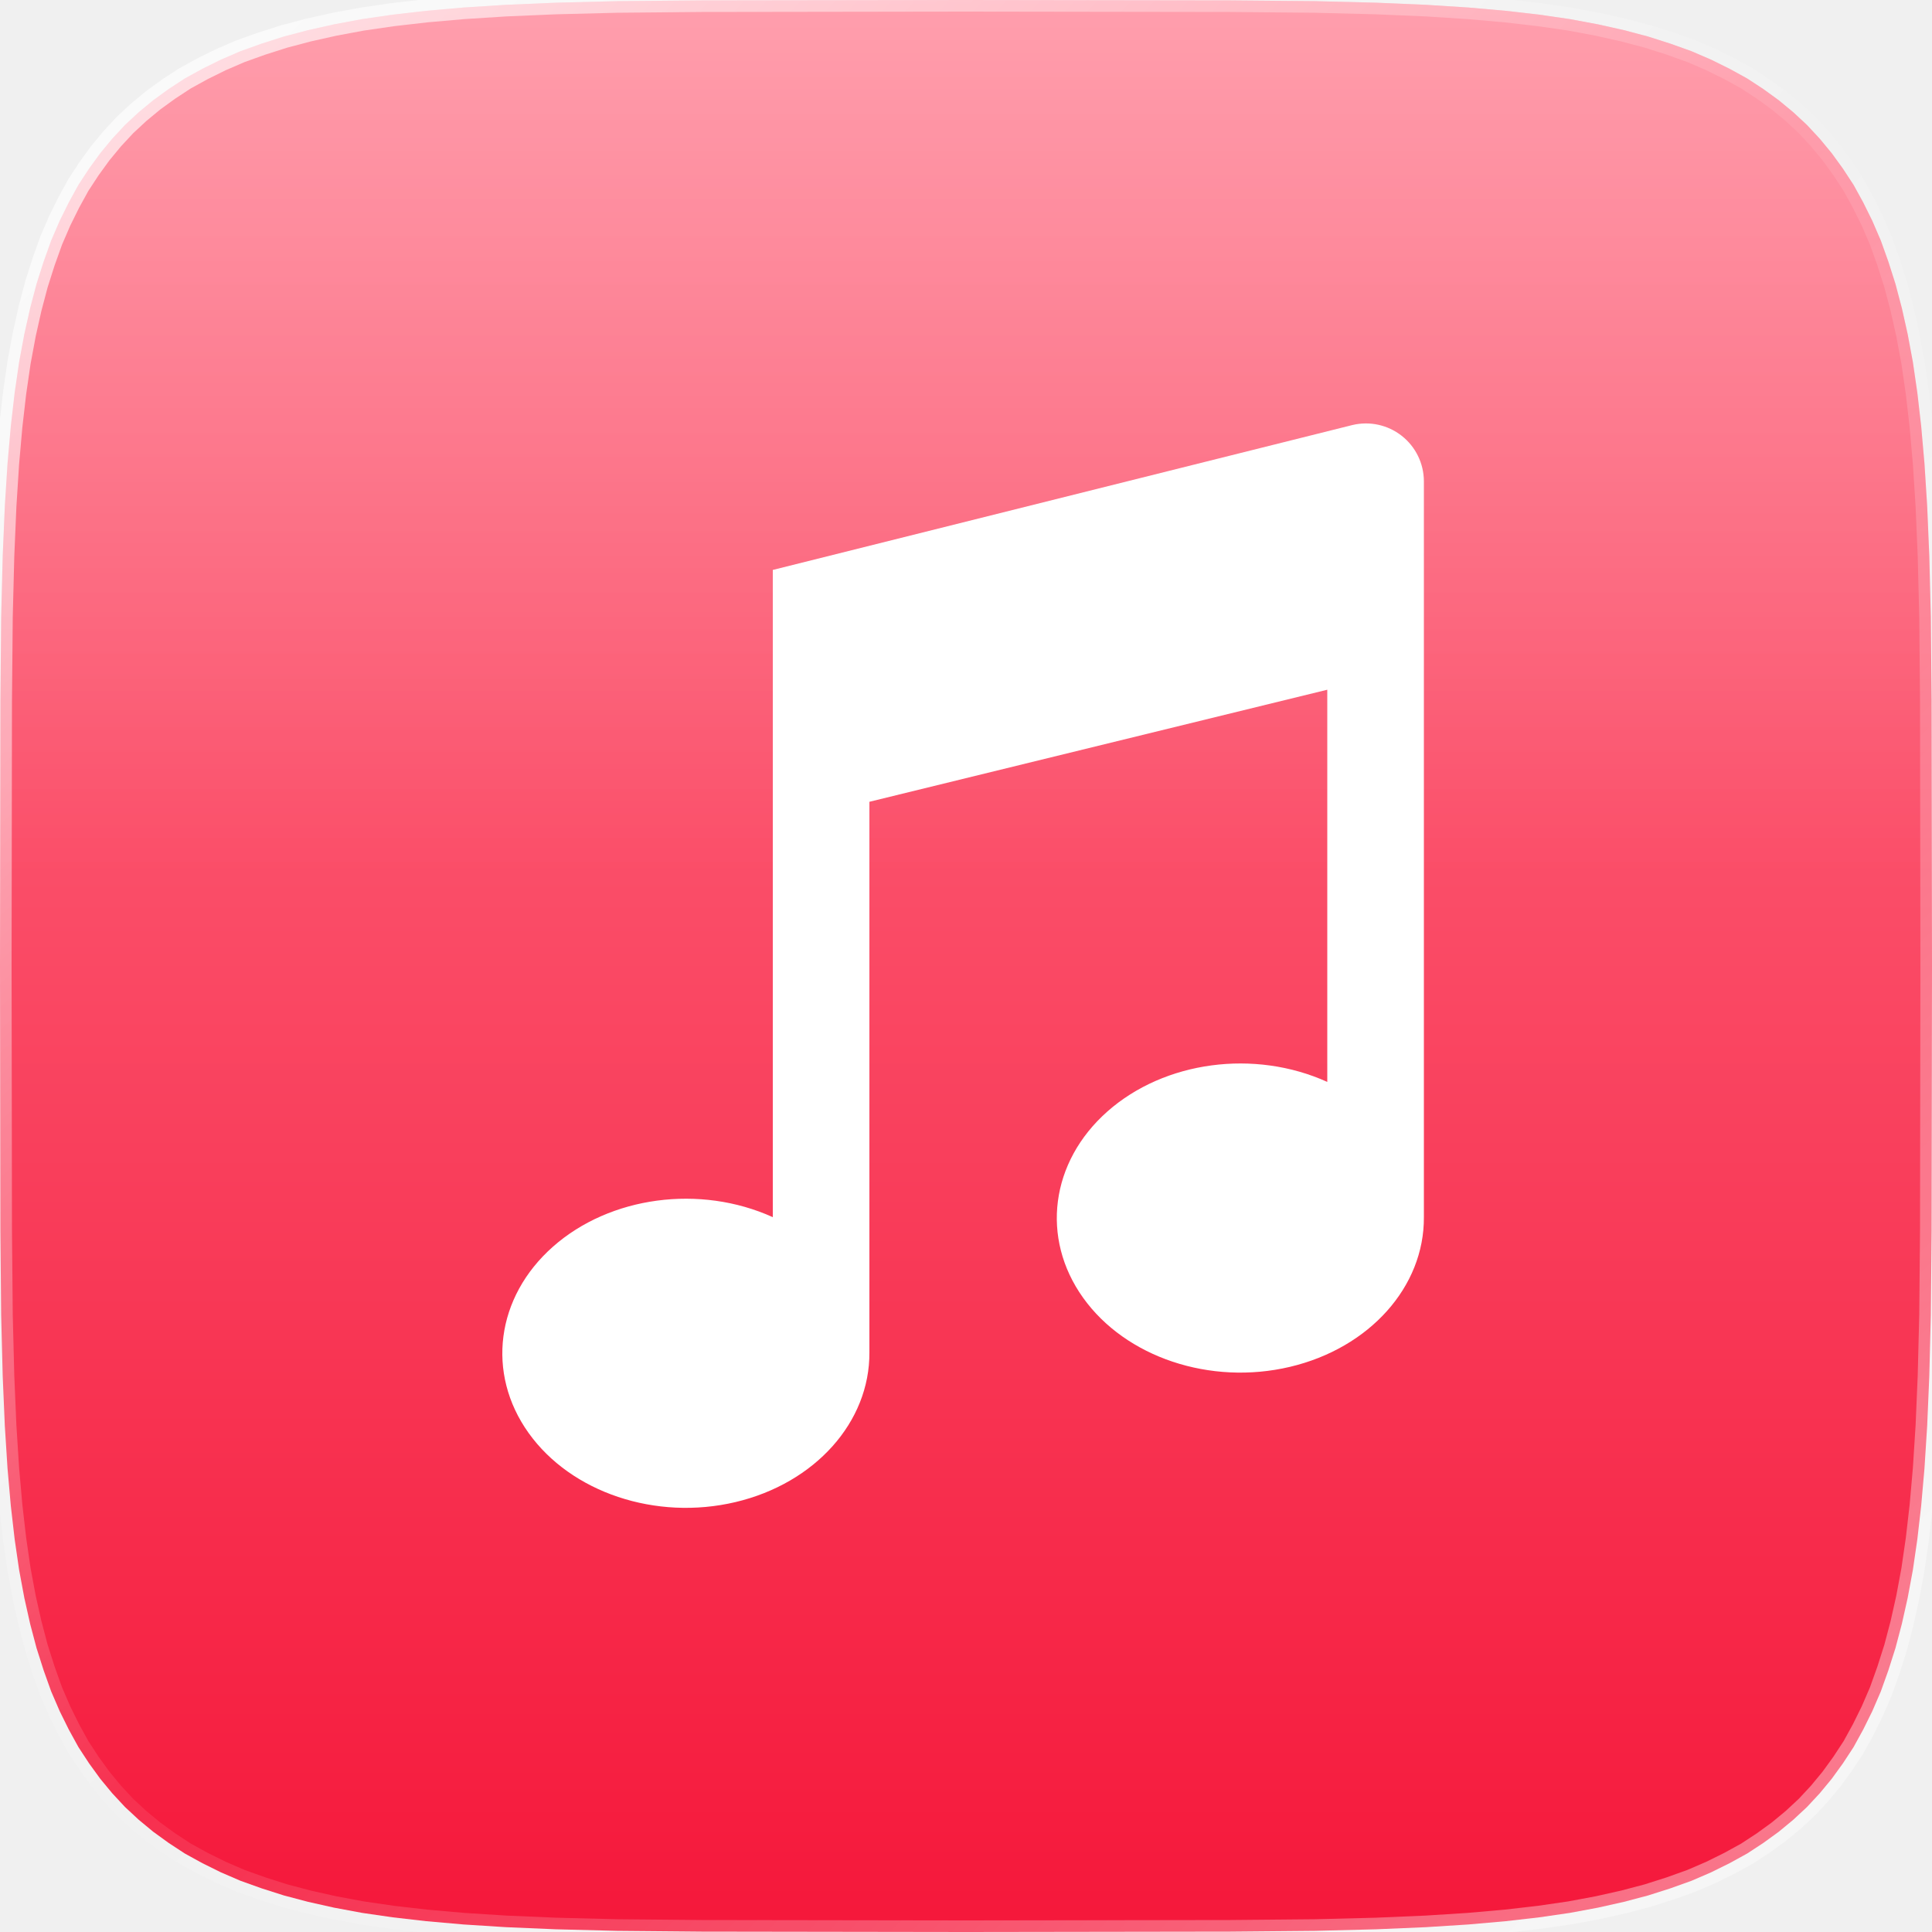
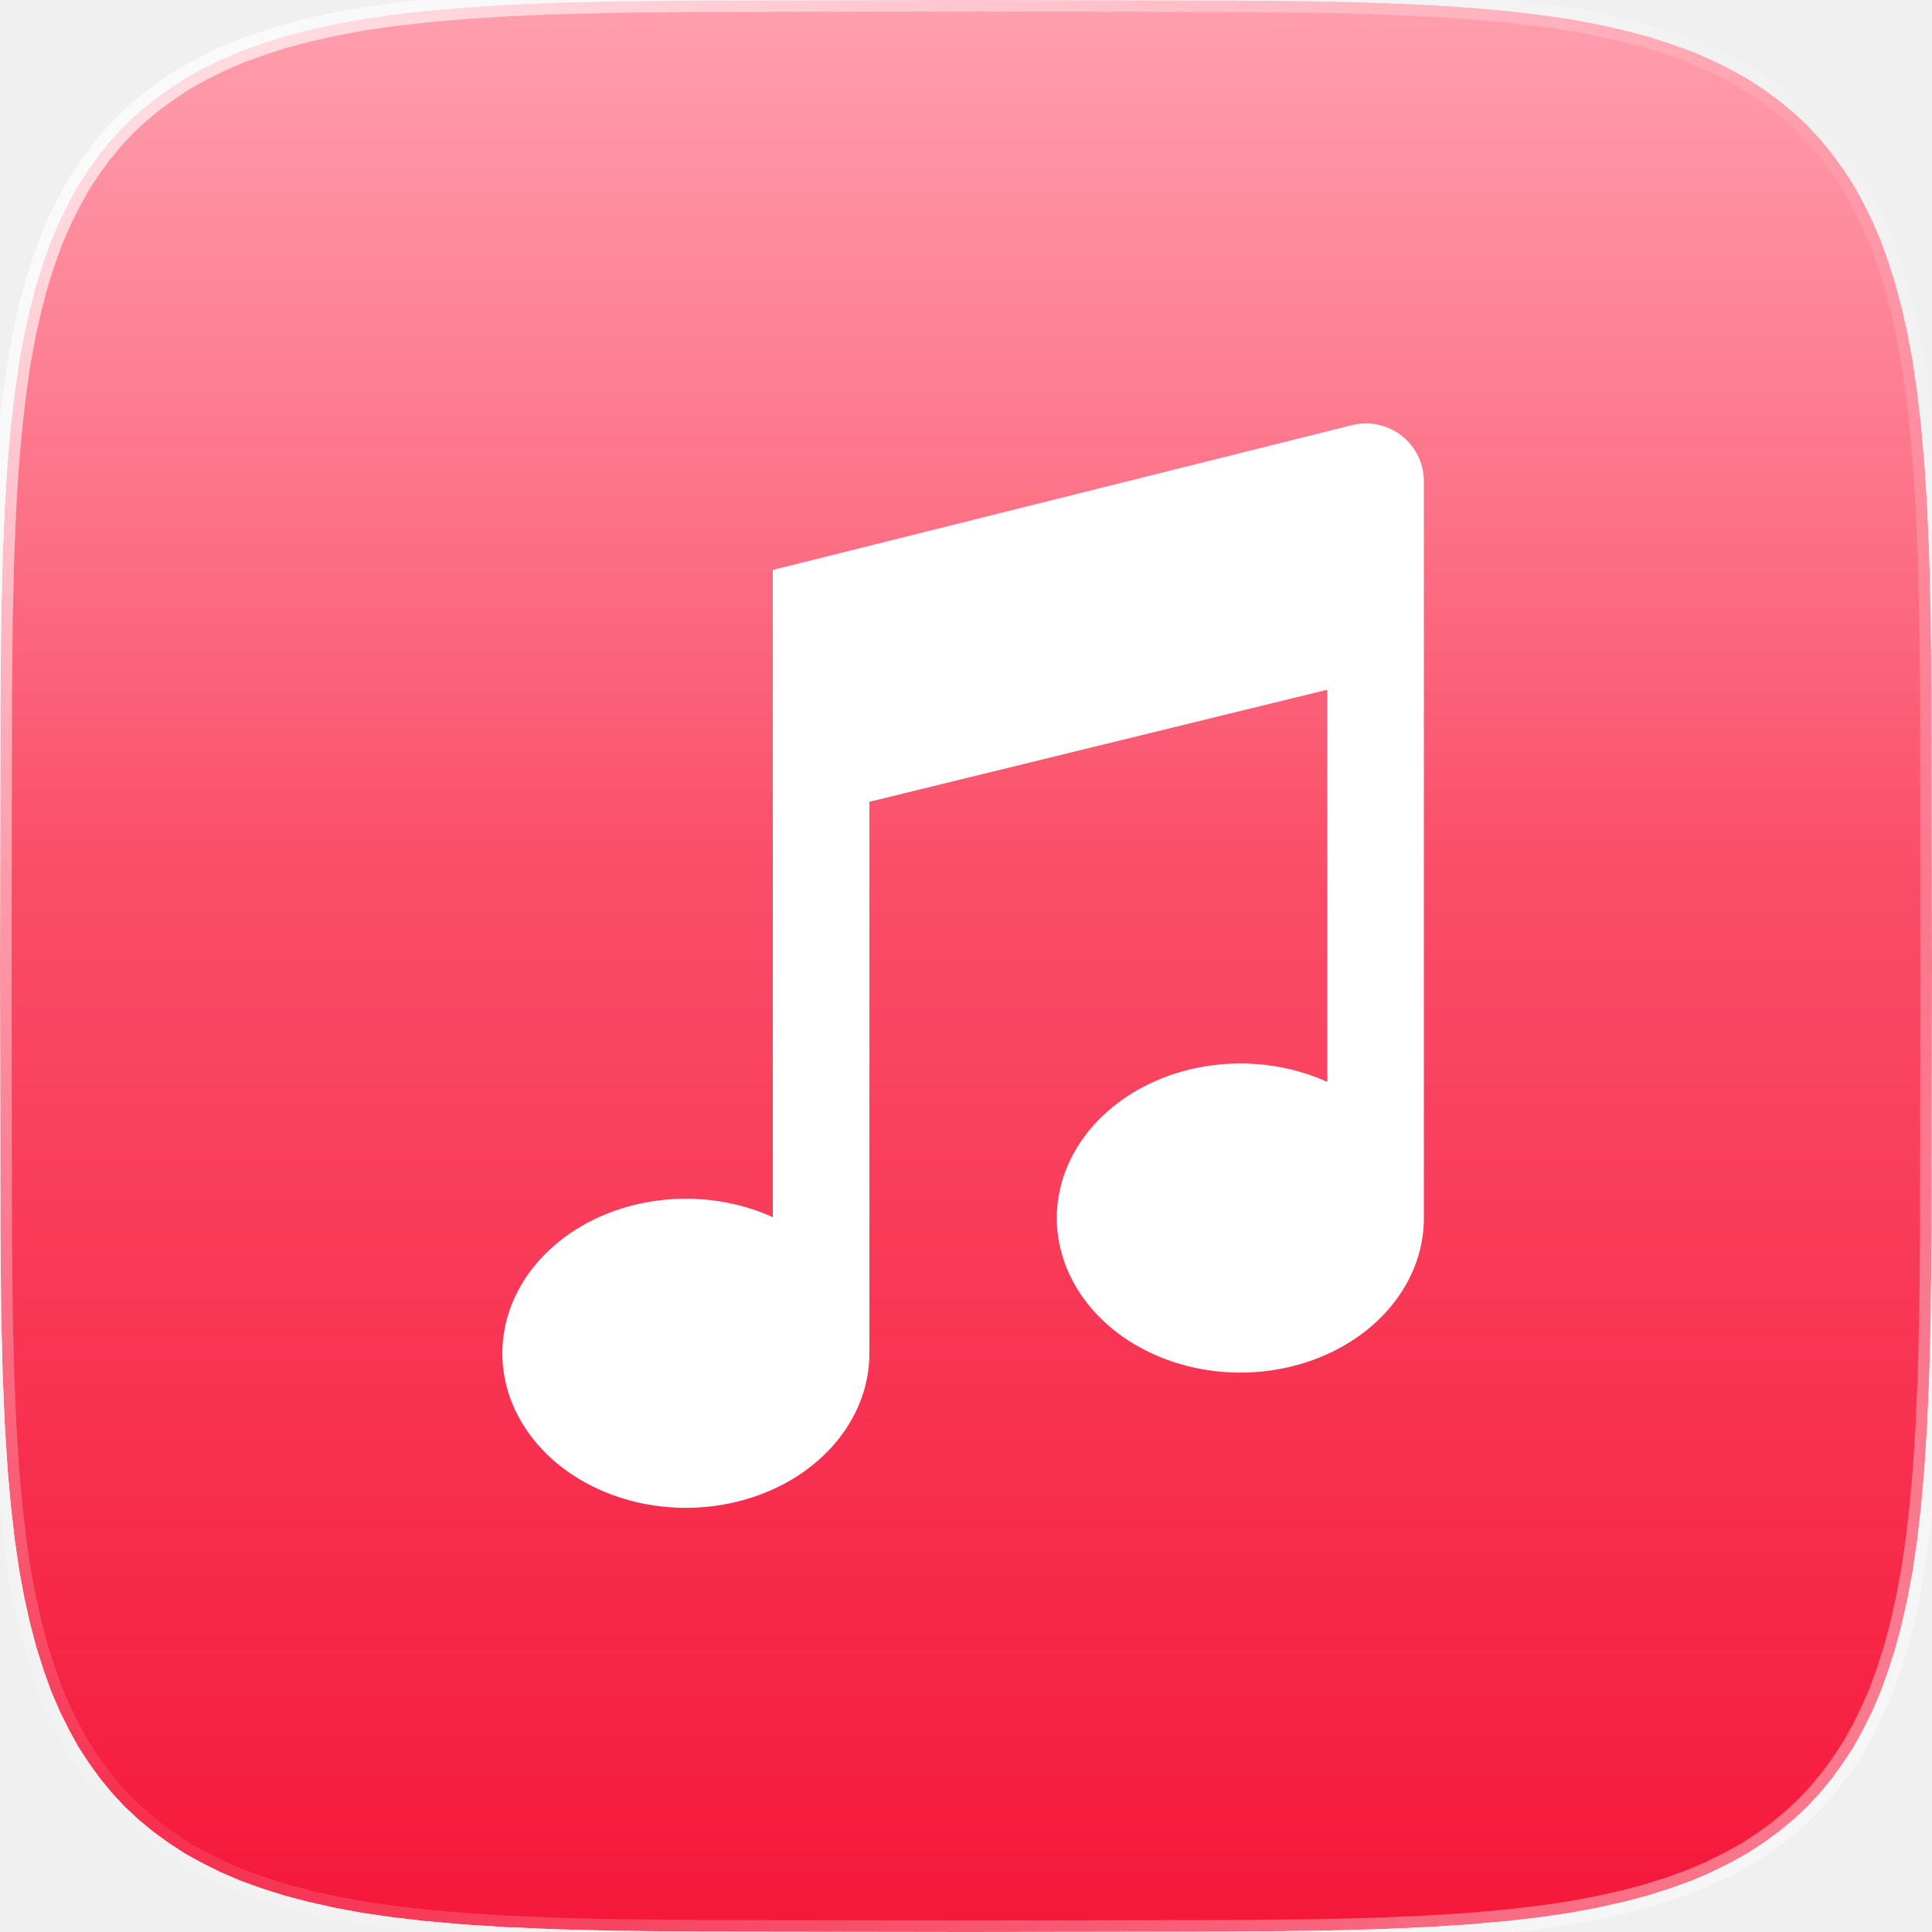
<svg xmlns="http://www.w3.org/2000/svg" viewBox="0 0 100 100" data-accent="#ff375f">
  <defs>
    <clipPath id="music-clip">
      <path d="M100.00 50.00L99.98 63.69L99.94 68.06L99.86 71.23L99.75 73.81L99.61 76.01L99.44 77.94L99.24 79.68L99.01 81.26L98.74 82.71L98.44 84.05L98.11 85.30L97.74 86.46L97.35 87.55L96.91 88.57L96.44 89.52L95.94 90.43L95.39 91.27L94.81 92.07L94.19 92.82L93.53 93.53L92.82 94.19L92.07 94.81L91.27 95.39L90.43 95.94L89.52 96.44L88.57 96.91L87.55 97.35L86.46 97.74L85.30 98.11L84.05 98.44L82.71 98.74L81.26 99.01L79.68 99.24L77.94 99.44L76.01 99.61L73.81 99.75L71.23 99.86L68.06 99.94L63.69 99.98L50.00 100.00L36.31 99.98L31.94 99.94L28.77 99.86L26.19 99.75L23.99 99.61L22.06 99.44L20.32 99.24L18.74 99.01L17.29 98.74L15.95 98.44L14.70 98.11L13.54 97.74L12.45 97.35L11.43 96.91L10.48 96.44L9.57 95.94L8.73 95.39L7.93 94.81L7.18 94.19L6.47 93.53L5.81 92.82L5.19 92.07L4.61 91.27L4.06 90.43L3.56 89.52L3.09 88.57L2.65 87.55L2.26 86.46L1.89 85.30L1.56 84.05L1.26 82.71L0.99 81.26L0.76 79.68L0.56 77.94L0.39 76.01L0.25 73.81L0.14 71.23L0.06 68.06L0.02 63.69L0.00 50.00L0.02 36.31L0.06 31.94L0.14 28.77L0.25 26.19L0.39 23.99L0.56 22.06L0.76 20.32L0.99 18.74L1.26 17.29L1.56 15.95L1.89 14.70L2.26 13.54L2.65 12.45L3.09 11.43L3.56 10.48L4.06 9.57L4.61 8.73L5.19 7.93L5.81 7.18L6.47 6.47L7.18 5.81L7.93 5.19L8.73 4.61L9.57 4.06L10.48 3.56L11.43 3.09L12.45 2.65L13.54 2.26L14.70 1.89L15.95 1.56L17.29 1.26L18.74 0.99L20.32 0.76L22.06 0.56L23.99 0.39L26.19 0.25L28.77 0.14L31.94 0.06L36.31 0.02L50.00 0.00L63.69 0.02L68.06 0.06L71.23 0.14L73.81 0.25L76.01 0.39L77.94 0.56L79.68 0.76L81.26 0.99L82.71 1.26L84.05 1.56L85.30 1.89L86.46 2.26L87.55 2.65L88.57 3.09L89.52 3.56L90.43 4.06L91.27 4.61L92.07 5.19L92.82 5.81L93.53 6.47L94.19 7.18L94.81 7.93L95.39 8.73L95.94 9.57L96.44 10.48L96.91 11.43L97.35 12.45L97.74 13.54L98.11 14.70L98.44 15.95L98.74 17.29L99.01 18.74L99.24 20.32L99.44 22.06L99.61 23.99L99.75 26.19L99.86 28.77L99.94 31.94L99.98 36.31Z" />
    </clipPath>
    <linearGradient id="music-bg" x1="0" y1="0" x2="0" y2="1">
      <stop offset="0" stop-color="#ff7a8e" />
      <stop offset="1" stop-color="#f5173a" />
    </linearGradient>
    <linearGradient id="music-sheen" x1="0" y1="0" x2="0" y2="1">
      <stop offset="0" stop-color="#fff" stop-opacity=".28" />
      <stop offset=".45" stop-color="#fff" stop-opacity="0" />
    </linearGradient>
    <linearGradient id="music-rim" x1="0" y1="0" x2="1" y2="1">
      <stop offset="0" stop-color="#fff" stop-opacity=".75" />
      <stop offset=".5" stop-color="#fff" stop-opacity=".08" />
      <stop offset="1" stop-color="#fff" stop-opacity=".45" />
    </linearGradient>
+     <pattern id="music-art" patternUnits="userSpaceOnUse" width="100" height="100">
+       <path class="bg" fill="url(#music-bg)" d="M100.00 50.00L99.98 63.69L99.94 68.06L99.86 71.23L99.75 73.81L99.61 76.01L99.44 77.94L99.24 79.68L99.01 81.26L98.74 82.71L98.44 84.05L98.11 85.30L97.74 86.46L97.35 87.55L96.91 88.57L96.44 89.52L95.94 90.43L95.39 91.27L94.81 92.07L94.19 92.82L93.53 93.53L92.82 94.19L92.07 94.81L91.27 95.39L90.43 95.94L89.52 96.44L88.57 96.91L87.55 97.35L86.46 97.74L85.30 98.11L84.05 98.44L82.71 98.74L81.26 99.01L79.68 99.24L77.94 99.44L76.01 99.61L73.81 99.75L71.23 99.86L68.06 99.94L63.69 99.98L50.00 100.00L36.31 99.98L31.94 99.94L28.77 99.86L26.19 99.75L23.99 99.61L22.06 99.44L20.32 99.24L18.74 99.01L17.29 98.74L15.95 98.44L14.70 98.11L13.54 97.74L12.45 97.35L11.43 96.91L10.48 96.44L9.57 95.94L8.73 95.39L7.93 94.81L7.18 94.19L6.47 93.53L5.81 92.82L5.19 92.07L4.61 91.27L4.06 90.43L3.56 89.52L3.09 88.57L2.65 87.55L2.26 86.46L1.89 85.30L1.56 84.05L1.26 82.71L0.99 81.26L0.76 79.68L0.56 77.94L0.39 76.01L0.25 73.81L0.14 71.23L0.06 68.06L0.02 63.69L0.00 50.00L0.02 36.31L0.06 31.94L0.14 28.77L0.25 26.19L0.39 23.99L0.56 22.06L0.76 20.32L0.99 18.74L1.26 17.29L1.56 15.95L1.89 14.70L2.26 13.54L2.65 12.45L3.09 11.43L3.56 10.48L4.06 9.57L4.61 8.73L5.19 7.93L5.81 7.18L6.47 6.47L7.18 5.81L7.93 5.19L8.73 4.61L9.57 4.06L10.48 3.56L11.43 3.09L12.45 2.65L13.54 2.26L14.70 1.89L15.95 1.56L17.29 1.26L18.74 0.99L20.32 0.76L22.06 0.56L23.99 0.39L26.19 0.25L28.77 0.14L31.94 0.06L36.31 0.02L50.00 0.00L63.69 0.02L68.06 0.06L71.23 0.14L73.81 0.25L76.01 0.39L77.94 0.56L79.68 0.76L81.26 0.99L82.71 1.26L84.05 1.56L85.30 1.89L86.46 2.26L87.55 2.65L88.57 3.09L89.52 3.56L90.43 4.06L91.27 4.61L92.07 5.19L92.82 5.81L93.53 6.47L94.19 7.18L94.81 7.93L95.39 8.73L95.94 9.57L96.44 10.48L96.91 11.43L97.35 12.45L97.74 13.54L98.11 14.70L98.44 15.95L98.74 17.29L99.01 18.74L99.24 20.32L99.44 22.06L99.61 23.99L99.75 26.19L99.86 28.77L99.94 31.94L99.98 36.31Z" />
+       <path class="tint" fill="#fff" d="M40 29.5l30-7.5a3 3 0 0 1 3.7 2.9V63a9.5 8 0 1 1-5-7V35.7L45 41.5V70a9.5 8 0 1 1-5-7z" />
+     </pattern>
  </defs>
  <g clip-path="url(#music-clip)">
-     <rect class="bg" fill="url(#music-bg)" width="100" height="100" />
-     <path class="tint" fill="#fff" d="M40 29.5l30-7.5a3 3 0 0 1 3.7 2.9V63a9.5 8 0 1 1-5-7V35.7L45 41.5V70a9.5 8 0 1 1-5-7z" />
-     <rect width="100" height="100" fill="url(#music-sheen)" />
+     <path d="M100.00 50.00L99.98 63.69L99.94 68.06L99.86 71.23L99.75 73.81L99.61 76.01L99.44 77.94L99.24 79.68L99.01 81.26L98.74 82.71L98.44 84.05L98.11 85.30L97.74 86.46L97.35 87.55L96.91 88.57L96.44 89.52L95.94 90.43L95.39 91.27L94.81 92.07L94.19 92.82L93.53 93.53L92.82 94.19L92.07 94.81L91.27 95.39L90.43 95.94L89.52 96.44L88.57 96.91L87.55 97.35L86.46 97.74L85.30 98.11L84.05 98.44L82.71 98.74L81.26 99.01L79.68 99.24L77.94 99.44L76.01 99.61L73.81 99.75L71.23 99.86L68.06 99.94L63.69 99.98L50.00 100.00L36.31 99.98L31.94 99.94L28.77 99.86L26.19 99.75L23.99 99.61L22.06 99.44L20.32 99.24L18.74 99.01L17.29 98.74L15.95 98.44L14.70 98.11L13.54 97.74L12.45 97.35L11.43 96.91L10.48 96.44L9.57 95.94L8.73 95.39L7.93 94.81L7.18 94.19L6.47 93.53L5.81 92.82L5.19 92.07L4.61 91.27L4.06 90.43L3.56 89.52L3.09 88.57L2.65 87.55L2.26 86.46L1.89 85.30L1.56 84.05L1.26 82.71L0.99 81.26L0.76 79.68L0.56 77.94L0.39 76.01L0.25 73.81L0.14 71.23L0.06 68.06L0.02 63.69L0.00 50.00L0.02 36.31L0.06 31.94L0.14 28.77L0.25 26.19L0.39 23.99L0.56 22.06L0.76 20.32L0.99 18.74L1.26 17.29L1.56 15.95L1.89 14.70L2.26 13.54L2.65 12.45L3.09 11.43L3.56 10.48L4.06 9.57L4.61 8.73L5.19 7.93L5.81 7.18L6.47 6.47L7.18 5.81L7.93 5.19L8.73 4.61L9.57 4.06L10.48 3.56L11.43 3.09L12.45 2.65L13.54 2.26L14.70 1.89L15.95 1.56L17.29 1.26L18.74 0.99L20.32 0.76L22.06 0.56L23.99 0.39L26.19 0.25L28.77 0.14L31.94 0.06L36.31 0.02L50.00 0.00L63.69 0.02L68.06 0.06L71.23 0.14L73.81 0.25L76.01 0.39L77.94 0.56L79.68 0.76L81.26 0.99L82.71 1.26L84.05 1.56L85.30 1.89L86.46 2.26L87.55 2.65L88.57 3.09L89.52 3.56L90.43 4.06L91.27 4.61L92.07 5.19L92.82 5.81L93.53 6.47L94.19 7.18L94.81 7.93L95.39 8.73L95.94 9.57L96.44 10.48L96.91 11.43L97.35 12.45L97.74 13.54L98.11 14.70L98.44 15.95L98.74 17.29L99.01 18.74L99.24 20.32L99.44 22.06L99.61 23.99L99.75 26.19L99.86 28.77L99.94 31.94L99.98 36.31Z" fill="url(#music-art)" />
+     <path d="M100.00 50.00L99.98 63.69L99.94 68.06L99.86 71.23L99.75 73.81L99.61 76.01L99.44 77.94L99.24 79.68L99.01 81.26L98.74 82.71L98.44 84.05L98.11 85.30L97.74 86.46L97.35 87.55L96.91 88.57L96.44 89.52L95.94 90.43L95.39 91.27L94.81 92.07L94.19 92.82L93.53 93.53L92.82 94.19L92.07 94.81L91.27 95.39L90.43 95.94L89.52 96.44L88.57 96.91L87.55 97.35L86.46 97.74L85.30 98.11L84.05 98.44L82.71 98.74L81.26 99.01L79.68 99.24L77.94 99.44L76.01 99.61L73.81 99.75L71.23 99.86L68.06 99.94L63.69 99.98L50.00 100.00L36.31 99.98L31.94 99.94L28.77 99.86L26.19 99.75L23.99 99.61L22.06 99.44L20.32 99.24L18.74 99.01L17.29 98.74L15.95 98.44L14.70 98.11L13.54 97.74L12.45 97.35L11.43 96.91L10.48 96.44L9.57 95.94L8.73 95.39L7.93 94.81L7.18 94.19L6.47 93.53L5.81 92.82L5.19 92.07L4.61 91.27L4.06 90.43L3.56 89.52L3.09 88.57L2.65 87.55L2.26 86.46L1.89 85.30L1.56 84.05L1.26 82.71L0.99 81.26L0.76 79.68L0.56 77.94L0.39 76.01L0.25 73.81L0.14 71.23L0.06 68.06L0.02 63.69L0.00 50.00L0.02 36.31L0.06 31.94L0.14 28.77L0.25 26.19L0.39 23.99L0.56 22.06L0.76 20.32L0.99 18.74L1.26 17.29L1.56 15.95L1.89 14.70L2.26 13.54L2.65 12.45L3.09 11.43L3.56 10.48L4.06 9.57L4.61 8.73L5.19 7.93L5.81 7.18L6.47 6.47L7.18 5.81L7.93 5.19L8.73 4.61L9.57 4.06L10.48 3.56L11.43 3.09L12.45 2.65L13.54 2.26L14.70 1.89L15.95 1.56L17.29 1.26L18.74 0.99L20.32 0.76L22.06 0.56L23.99 0.39L26.19 0.25L28.77 0.14L31.94 0.06L36.31 0.02L50.00 0.00L63.69 0.02L68.06 0.06L71.23 0.14L73.81 0.25L76.01 0.39L77.94 0.56L79.68 0.76L81.26 0.99L82.71 1.26L84.05 1.56L85.30 1.89L86.46 2.26L87.55 2.65L88.57 3.09L89.52 3.56L90.43 4.06L91.27 4.61L92.07 5.19L92.82 5.81L93.53 6.47L94.19 7.18L94.81 7.93L95.39 8.73L95.94 9.57L96.44 10.48L96.91 11.43L97.35 12.45L97.74 13.54L98.11 14.70L98.44 15.95L98.74 17.29L99.01 18.74L99.24 20.32L99.44 22.06L99.61 23.99L99.75 26.19L99.86 28.77L99.94 31.94L99.98 36.31Z" fill="url(#music-sheen)" />
  </g>
  <path d="M100.00 50.00L99.98 63.69L99.94 68.06L99.86 71.23L99.75 73.81L99.61 76.01L99.44 77.94L99.24 79.68L99.01 81.26L98.74 82.71L98.44 84.05L98.11 85.30L97.74 86.46L97.35 87.55L96.91 88.57L96.44 89.52L95.94 90.43L95.39 91.27L94.81 92.07L94.19 92.82L93.53 93.53L92.82 94.19L92.07 94.81L91.27 95.39L90.43 95.94L89.52 96.44L88.57 96.91L87.55 97.35L86.46 97.74L85.30 98.11L84.05 98.44L82.71 98.74L81.26 99.01L79.68 99.24L77.94 99.44L76.01 99.61L73.81 99.75L71.23 99.86L68.06 99.94L63.69 99.98L50.00 100.00L36.31 99.98L31.94 99.94L28.77 99.86L26.19 99.75L23.99 99.61L22.06 99.44L20.32 99.24L18.74 99.01L17.29 98.74L15.95 98.44L14.70 98.11L13.54 97.74L12.45 97.35L11.43 96.91L10.48 96.44L9.57 95.94L8.73 95.39L7.93 94.81L7.18 94.19L6.47 93.53L5.81 92.82L5.19 92.07L4.61 91.27L4.06 90.43L3.56 89.52L3.09 88.57L2.65 87.55L2.26 86.46L1.89 85.30L1.56 84.05L1.26 82.71L0.99 81.26L0.76 79.68L0.56 77.94L0.39 76.01L0.25 73.81L0.14 71.23L0.06 68.06L0.02 63.69L0.00 50.00L0.02 36.31L0.06 31.94L0.14 28.77L0.25 26.19L0.39 23.99L0.56 22.06L0.76 20.32L0.99 18.74L1.26 17.29L1.56 15.95L1.89 14.70L2.26 13.54L2.65 12.45L3.09 11.43L3.56 10.48L4.06 9.57L4.61 8.73L5.19 7.93L5.81 7.18L6.47 6.47L7.18 5.81L7.93 5.19L8.73 4.61L9.57 4.06L10.48 3.56L11.43 3.09L12.45 2.65L13.54 2.26L14.70 1.89L15.95 1.56L17.29 1.26L18.74 0.99L20.32 0.76L22.06 0.56L23.99 0.39L26.19 0.25L28.77 0.14L31.94 0.06L36.31 0.02L50.00 0.00L63.69 0.02L68.06 0.06L71.23 0.14L73.81 0.25L76.01 0.39L77.94 0.56L79.68 0.76L81.26 0.99L82.71 1.26L84.05 1.56L85.30 1.89L86.46 2.26L87.55 2.65L88.57 3.09L89.52 3.56L90.43 4.06L91.27 4.61L92.07 5.19L92.82 5.81L93.53 6.47L94.19 7.18L94.81 7.93L95.39 8.73L95.94 9.57L96.44 10.48L96.91 11.43L97.35 12.45L97.74 13.54L98.11 14.70L98.44 15.95L98.74 17.29L99.01 18.74L99.24 20.32L99.44 22.06L99.61 23.99L99.75 26.19L99.86 28.77L99.94 31.94L99.98 36.31Z" fill="none" stroke="url(#music-rim)" stroke-width="1.2" />
</svg>
